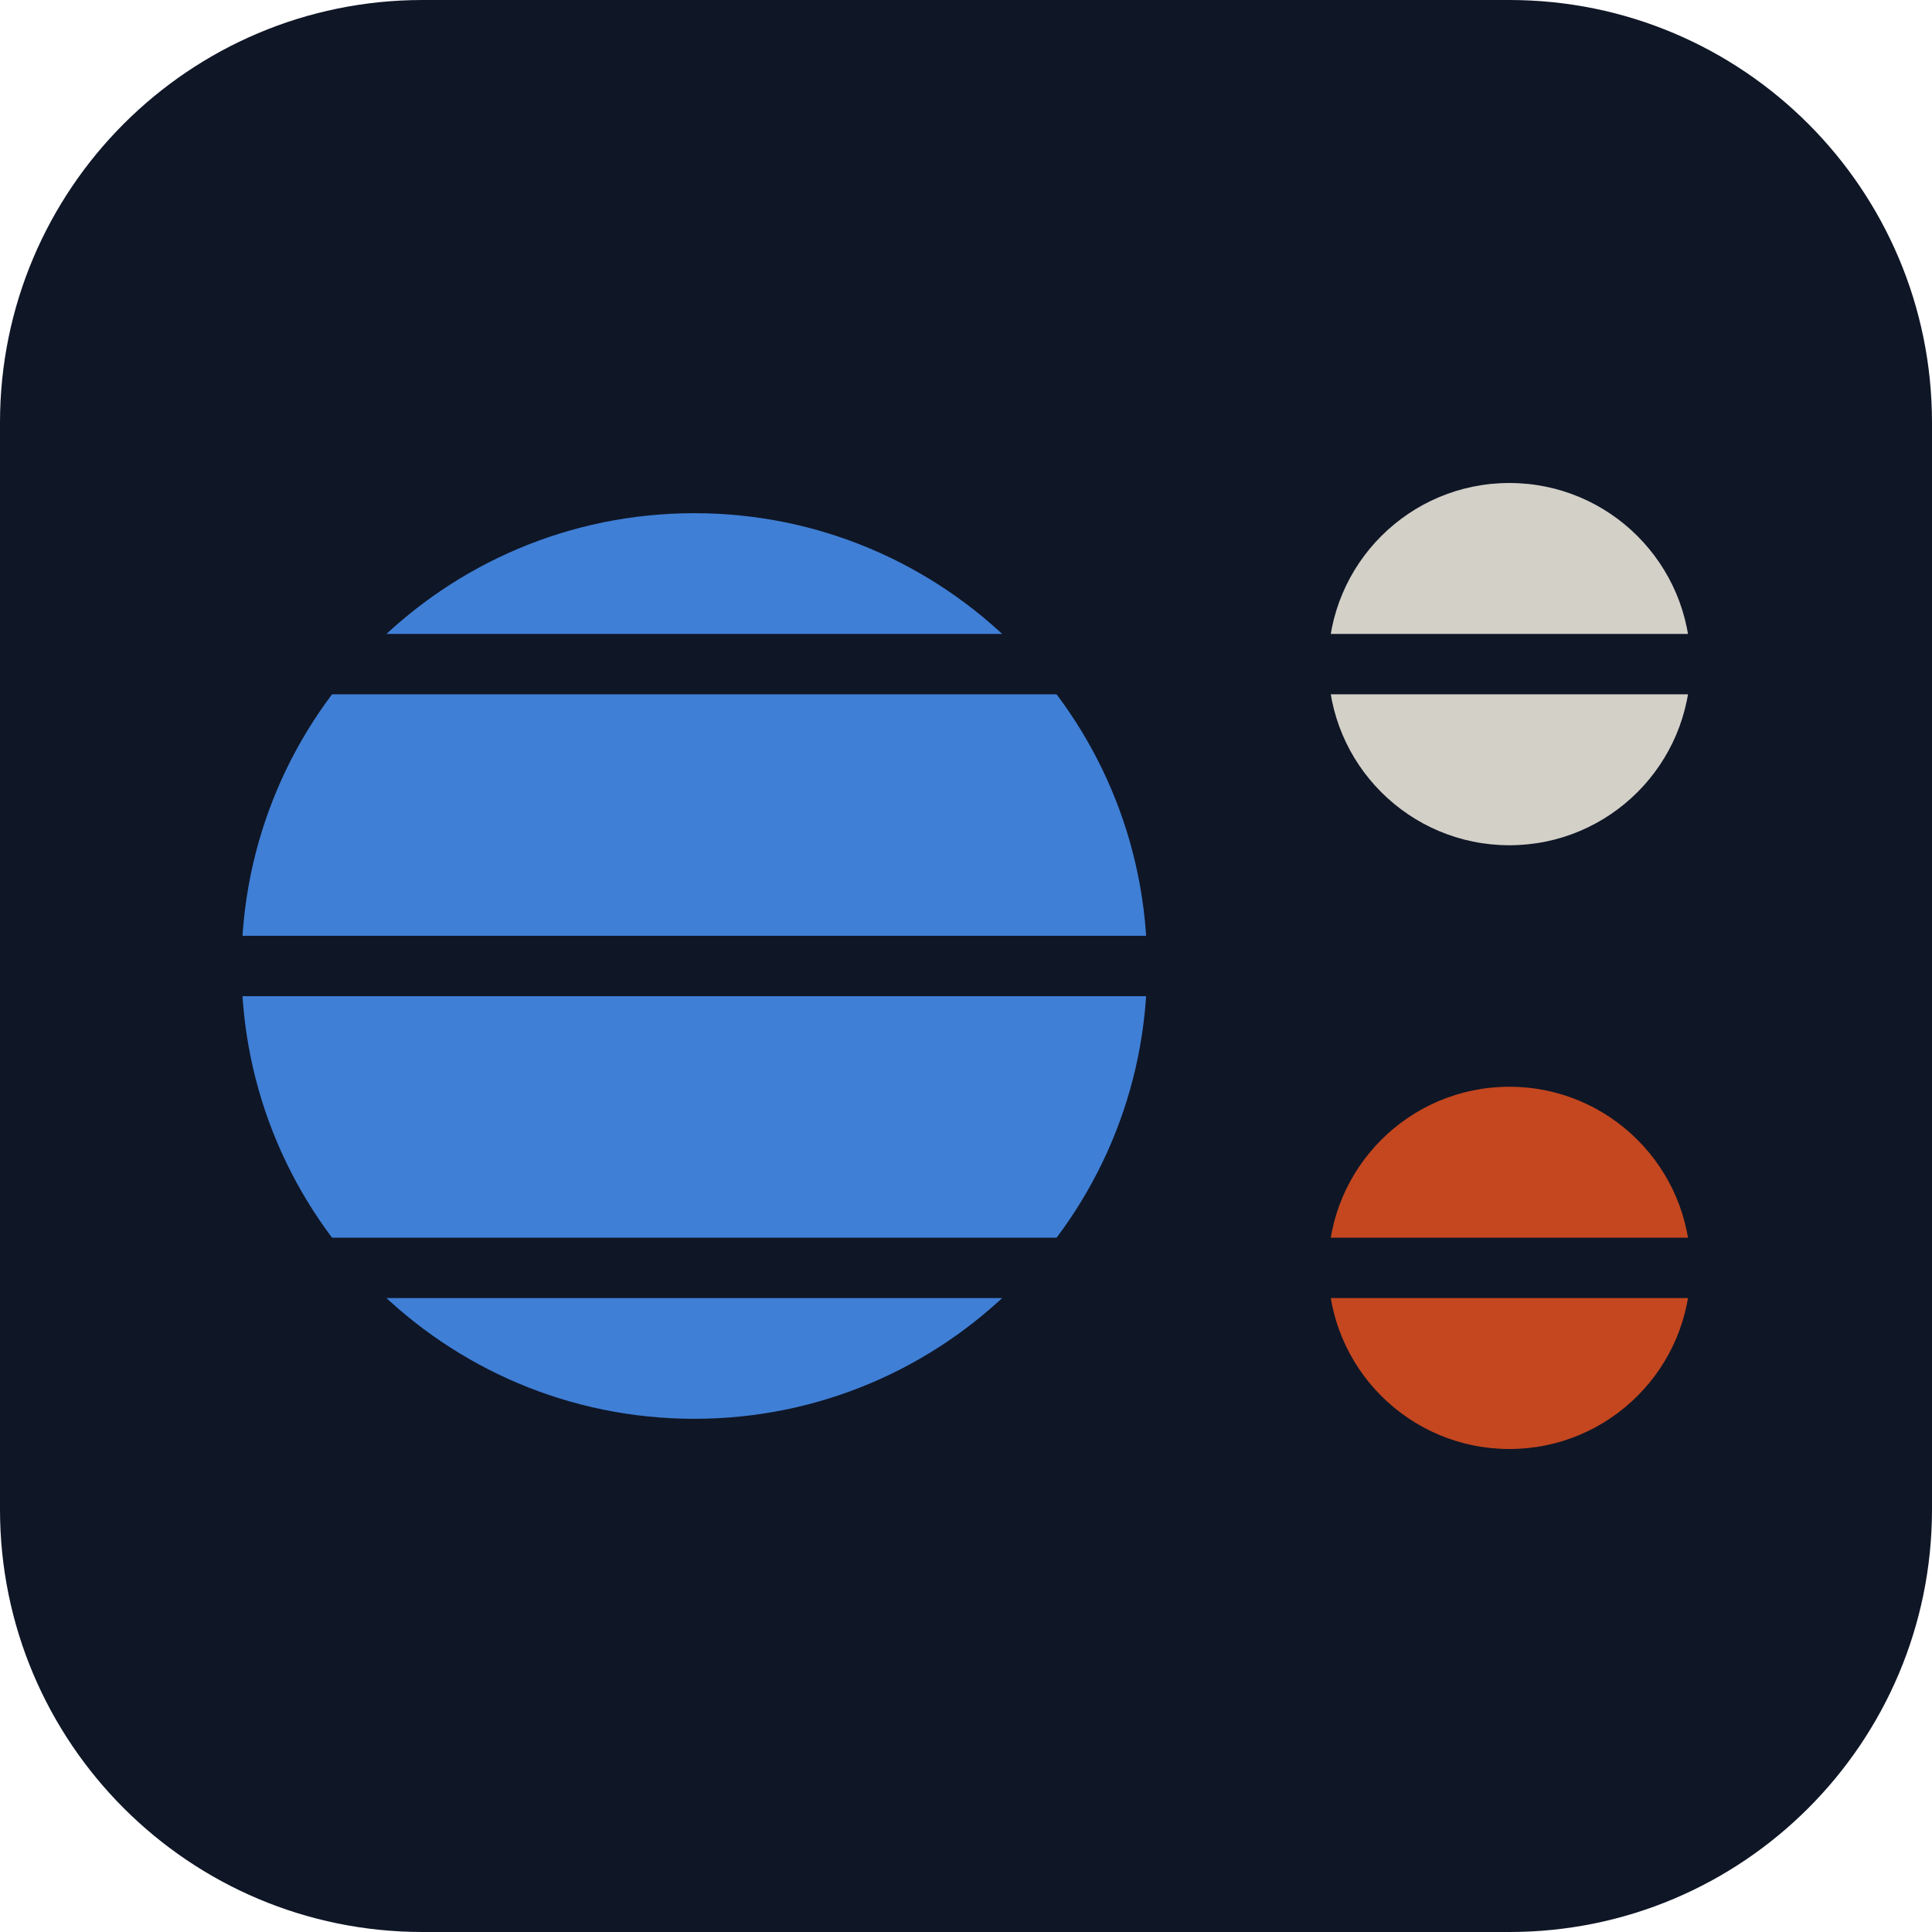
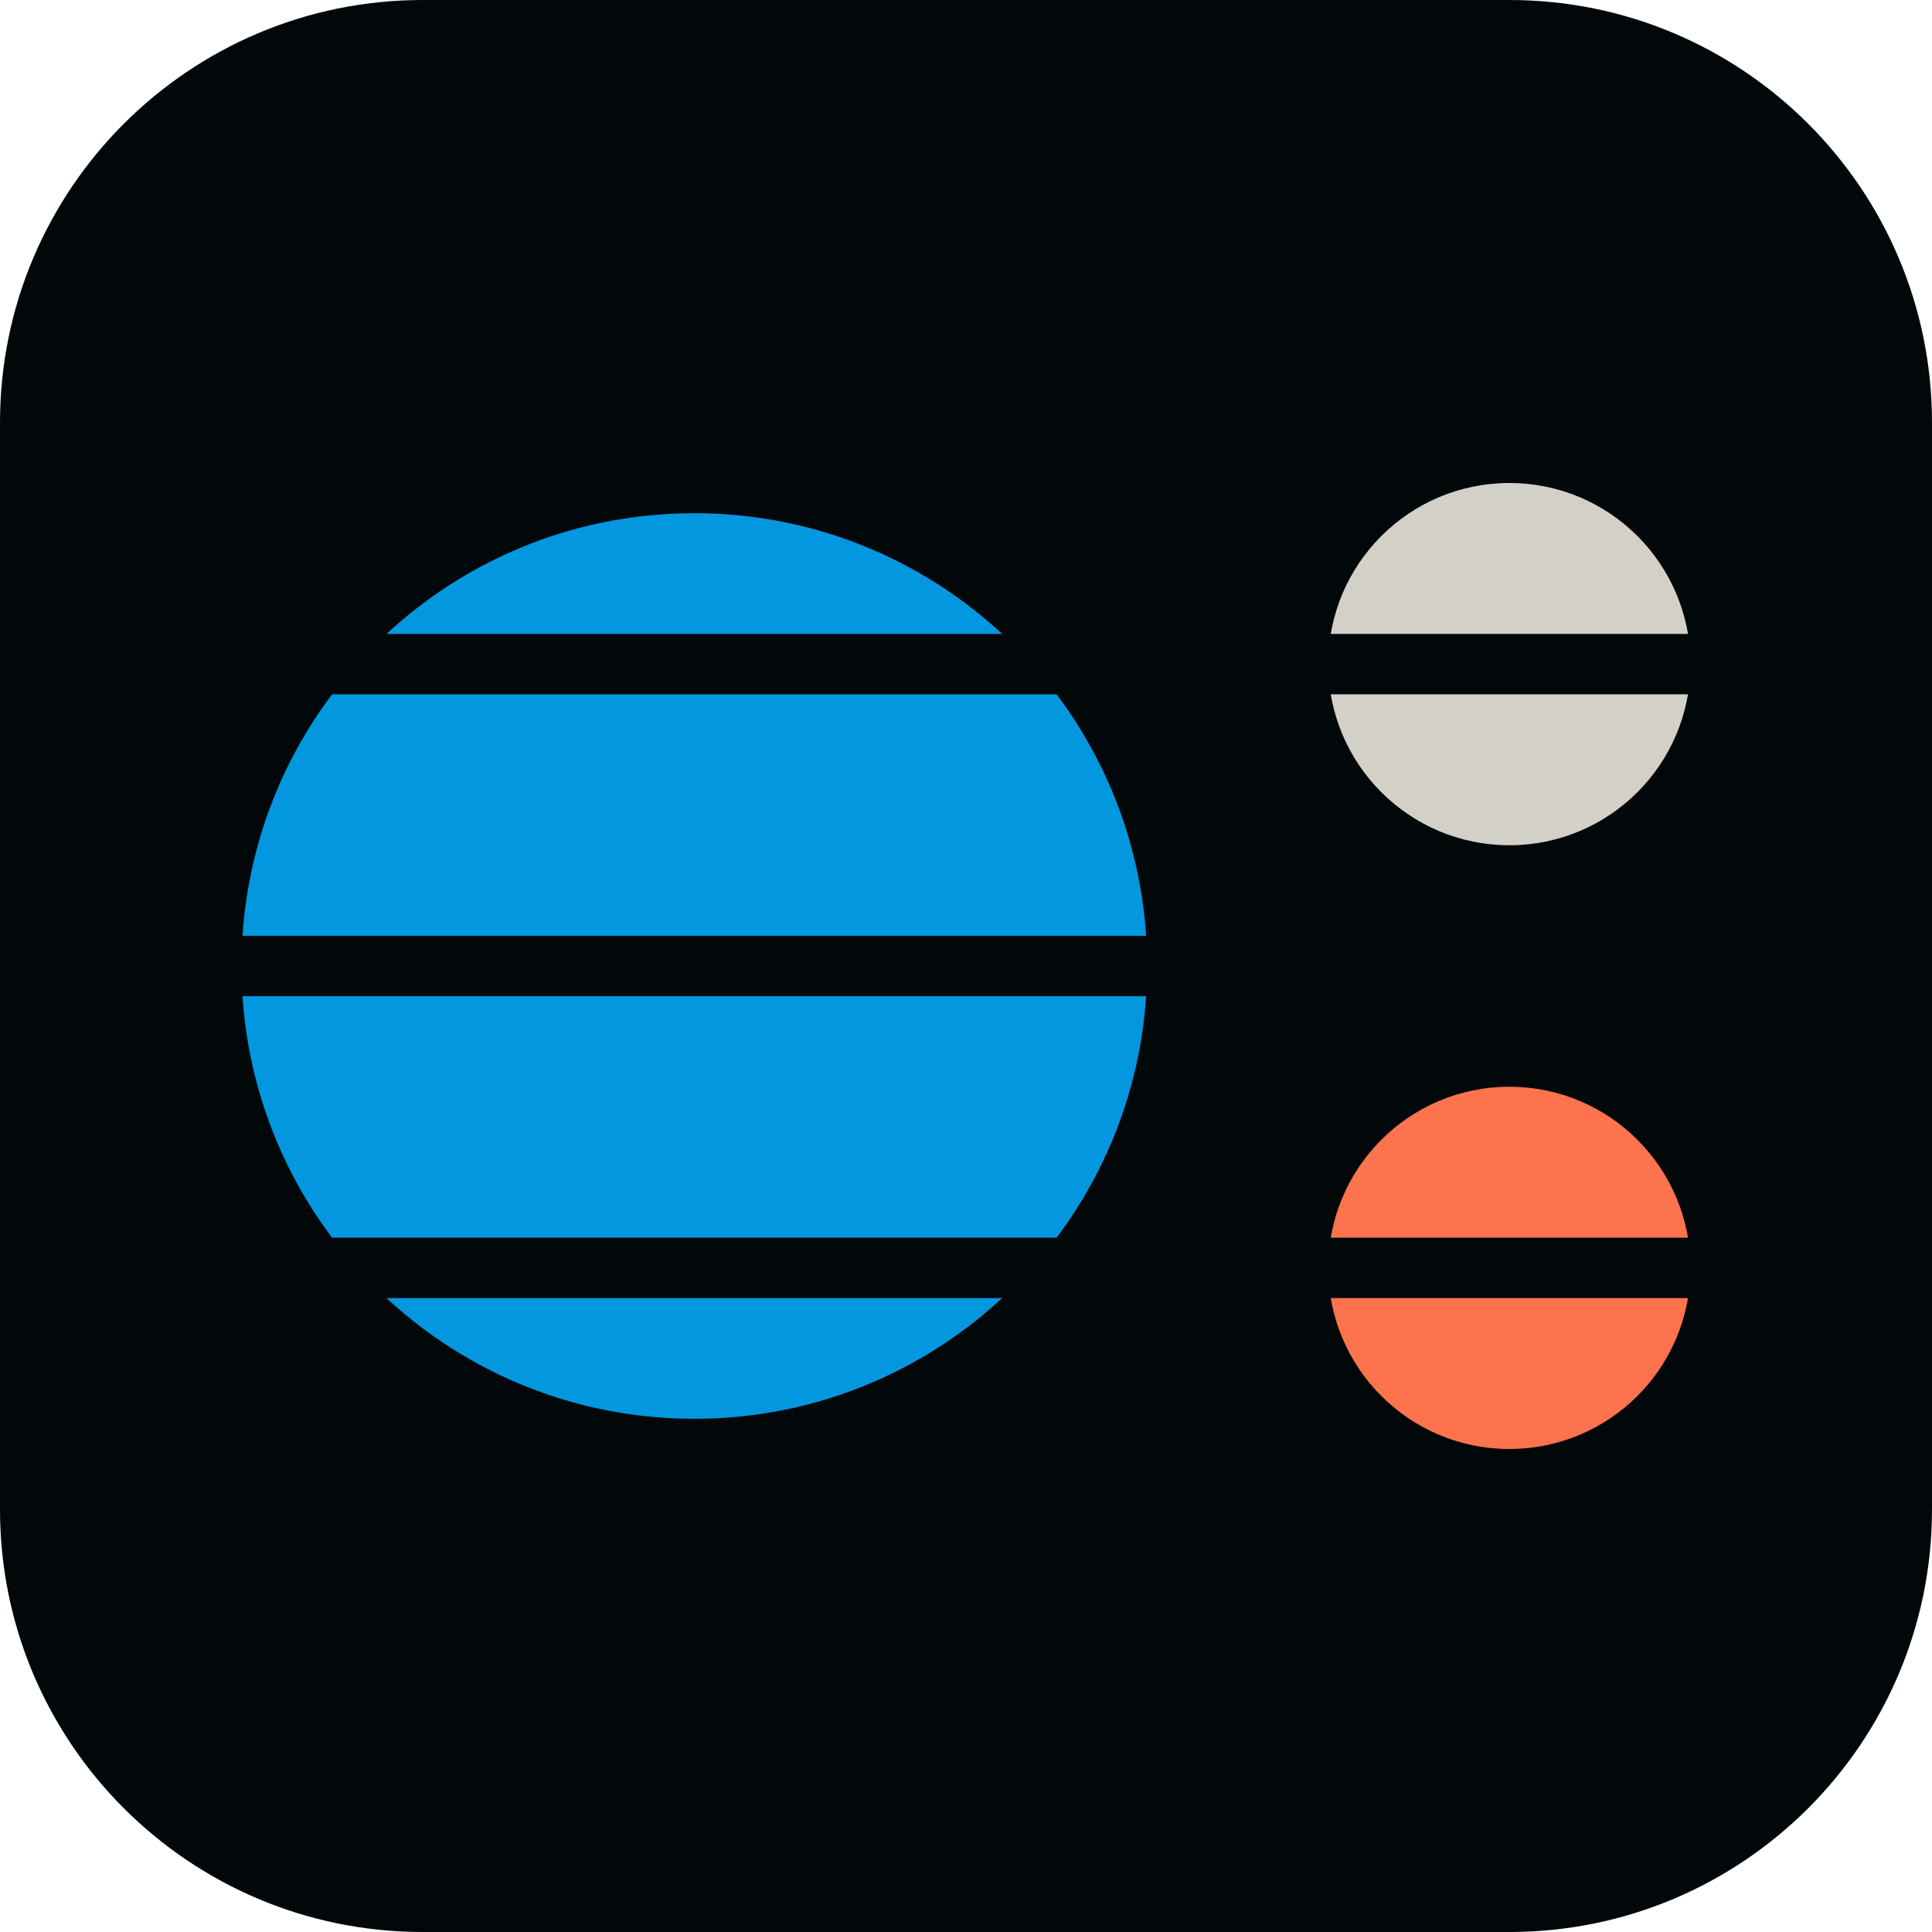
<svg xmlns="http://www.w3.org/2000/svg" viewBox="0 0 128 128" width="128" height="128">
-   <rect width="128" height="128" rx="28" fill="#0f1626" />
-   <circle cx="46" cy="64" r="30" fill="#3f7fd6" />
+   <rect width="128" height="128" rx="28" fill="#02070a" />
+   <circle cx="46" cy="64" r="30" fill="#0297de" />
  <circle cx="100" cy="44" r="12" fill="#d3d0c8" />
-   <circle cx="100" cy="84" r="12" fill="#c4471f" />
-   <path d="M14 44H114M14 84H114M14 64H78" stroke="#0f1626" stroke-width="4" />
+   <circle cx="100" cy="84" r="12" fill="#fc734d" />
+   <path d="M14 44H114M14 84H114M14 64H78" stroke="#02070a" stroke-width="4" />
</svg>
